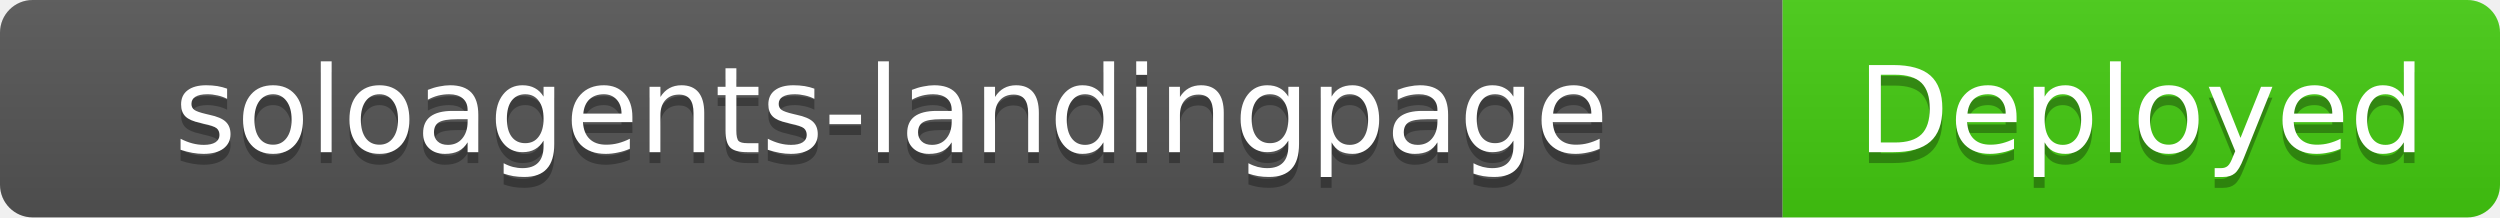
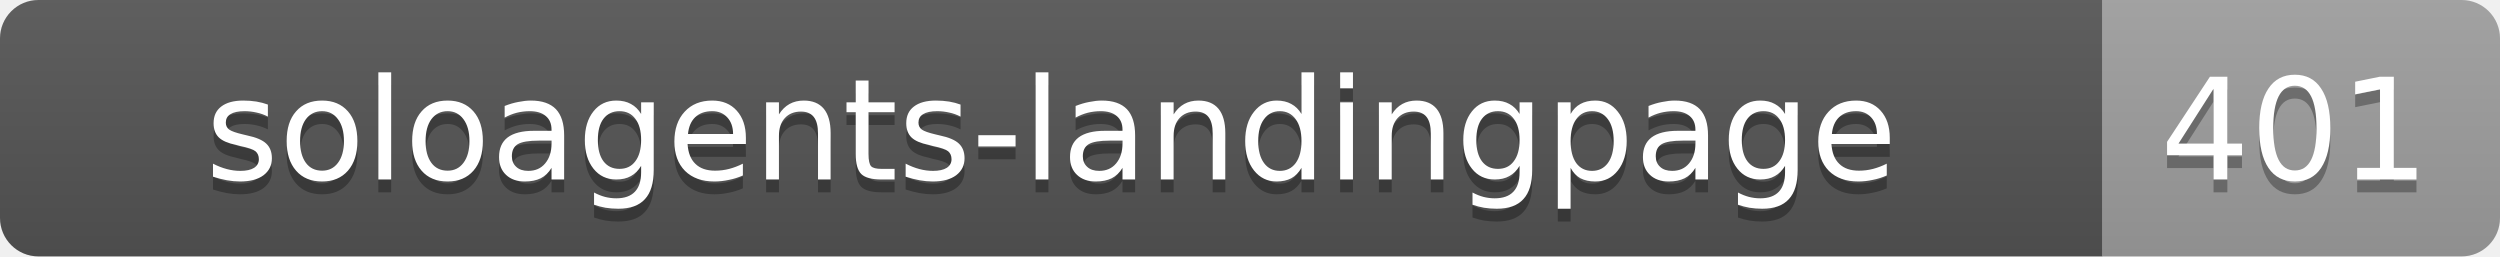
- <svg xmlns="http://www.w3.org/2000/svg" width="230" height="20">
+ <svg xmlns="http://www.w3.org/2000/svg" width="195" height="20">
  <linearGradient id="a" x2="0" y2="100%">
    <stop offset="0" stop-color="#bbb" stop-opacity=".1" />
    <stop offset="1" stop-opacity=".1" />
  </linearGradient>
  <clipPath id="r">
-     <rect width="230" height="20" rx="3" fill="#fff" />
+     <rect width="195" height="20" rx="3" fill="#fff" />
  </clipPath>
  <g clip-path="url(#r)">
    <rect width="164" height="20" fill="#555" />
-     <rect x="164" width="66" height="20" fill="#4c1" />
-     <rect width="230" height="20" fill="url(#a)" />
+     <rect x="164" width="31" height="20" fill="#9f9f9f" />
+     <rect width="195" height="20" fill="url(#a)" />
  </g>
  <g fill="#fff" text-anchor="middle" font-family="Verdana,Geneva,DejaVu Sans,sans-serif" font-size="11">
    <text x="82" y="15" fill="#010101" fill-opacity=".3">soloagents-landingpage</text>
    <text x="82" y="14">soloagents-landingpage</text>
-     <text x="197" y="15" fill="#010101" fill-opacity=".3">Deployed</text>
-     <text x="197" y="14">Deployed</text>
+     <text x="179" y="15" fill="#010101" fill-opacity=".3">401</text>
+     <text x="179" y="14">401</text>
  </g>
</svg>
